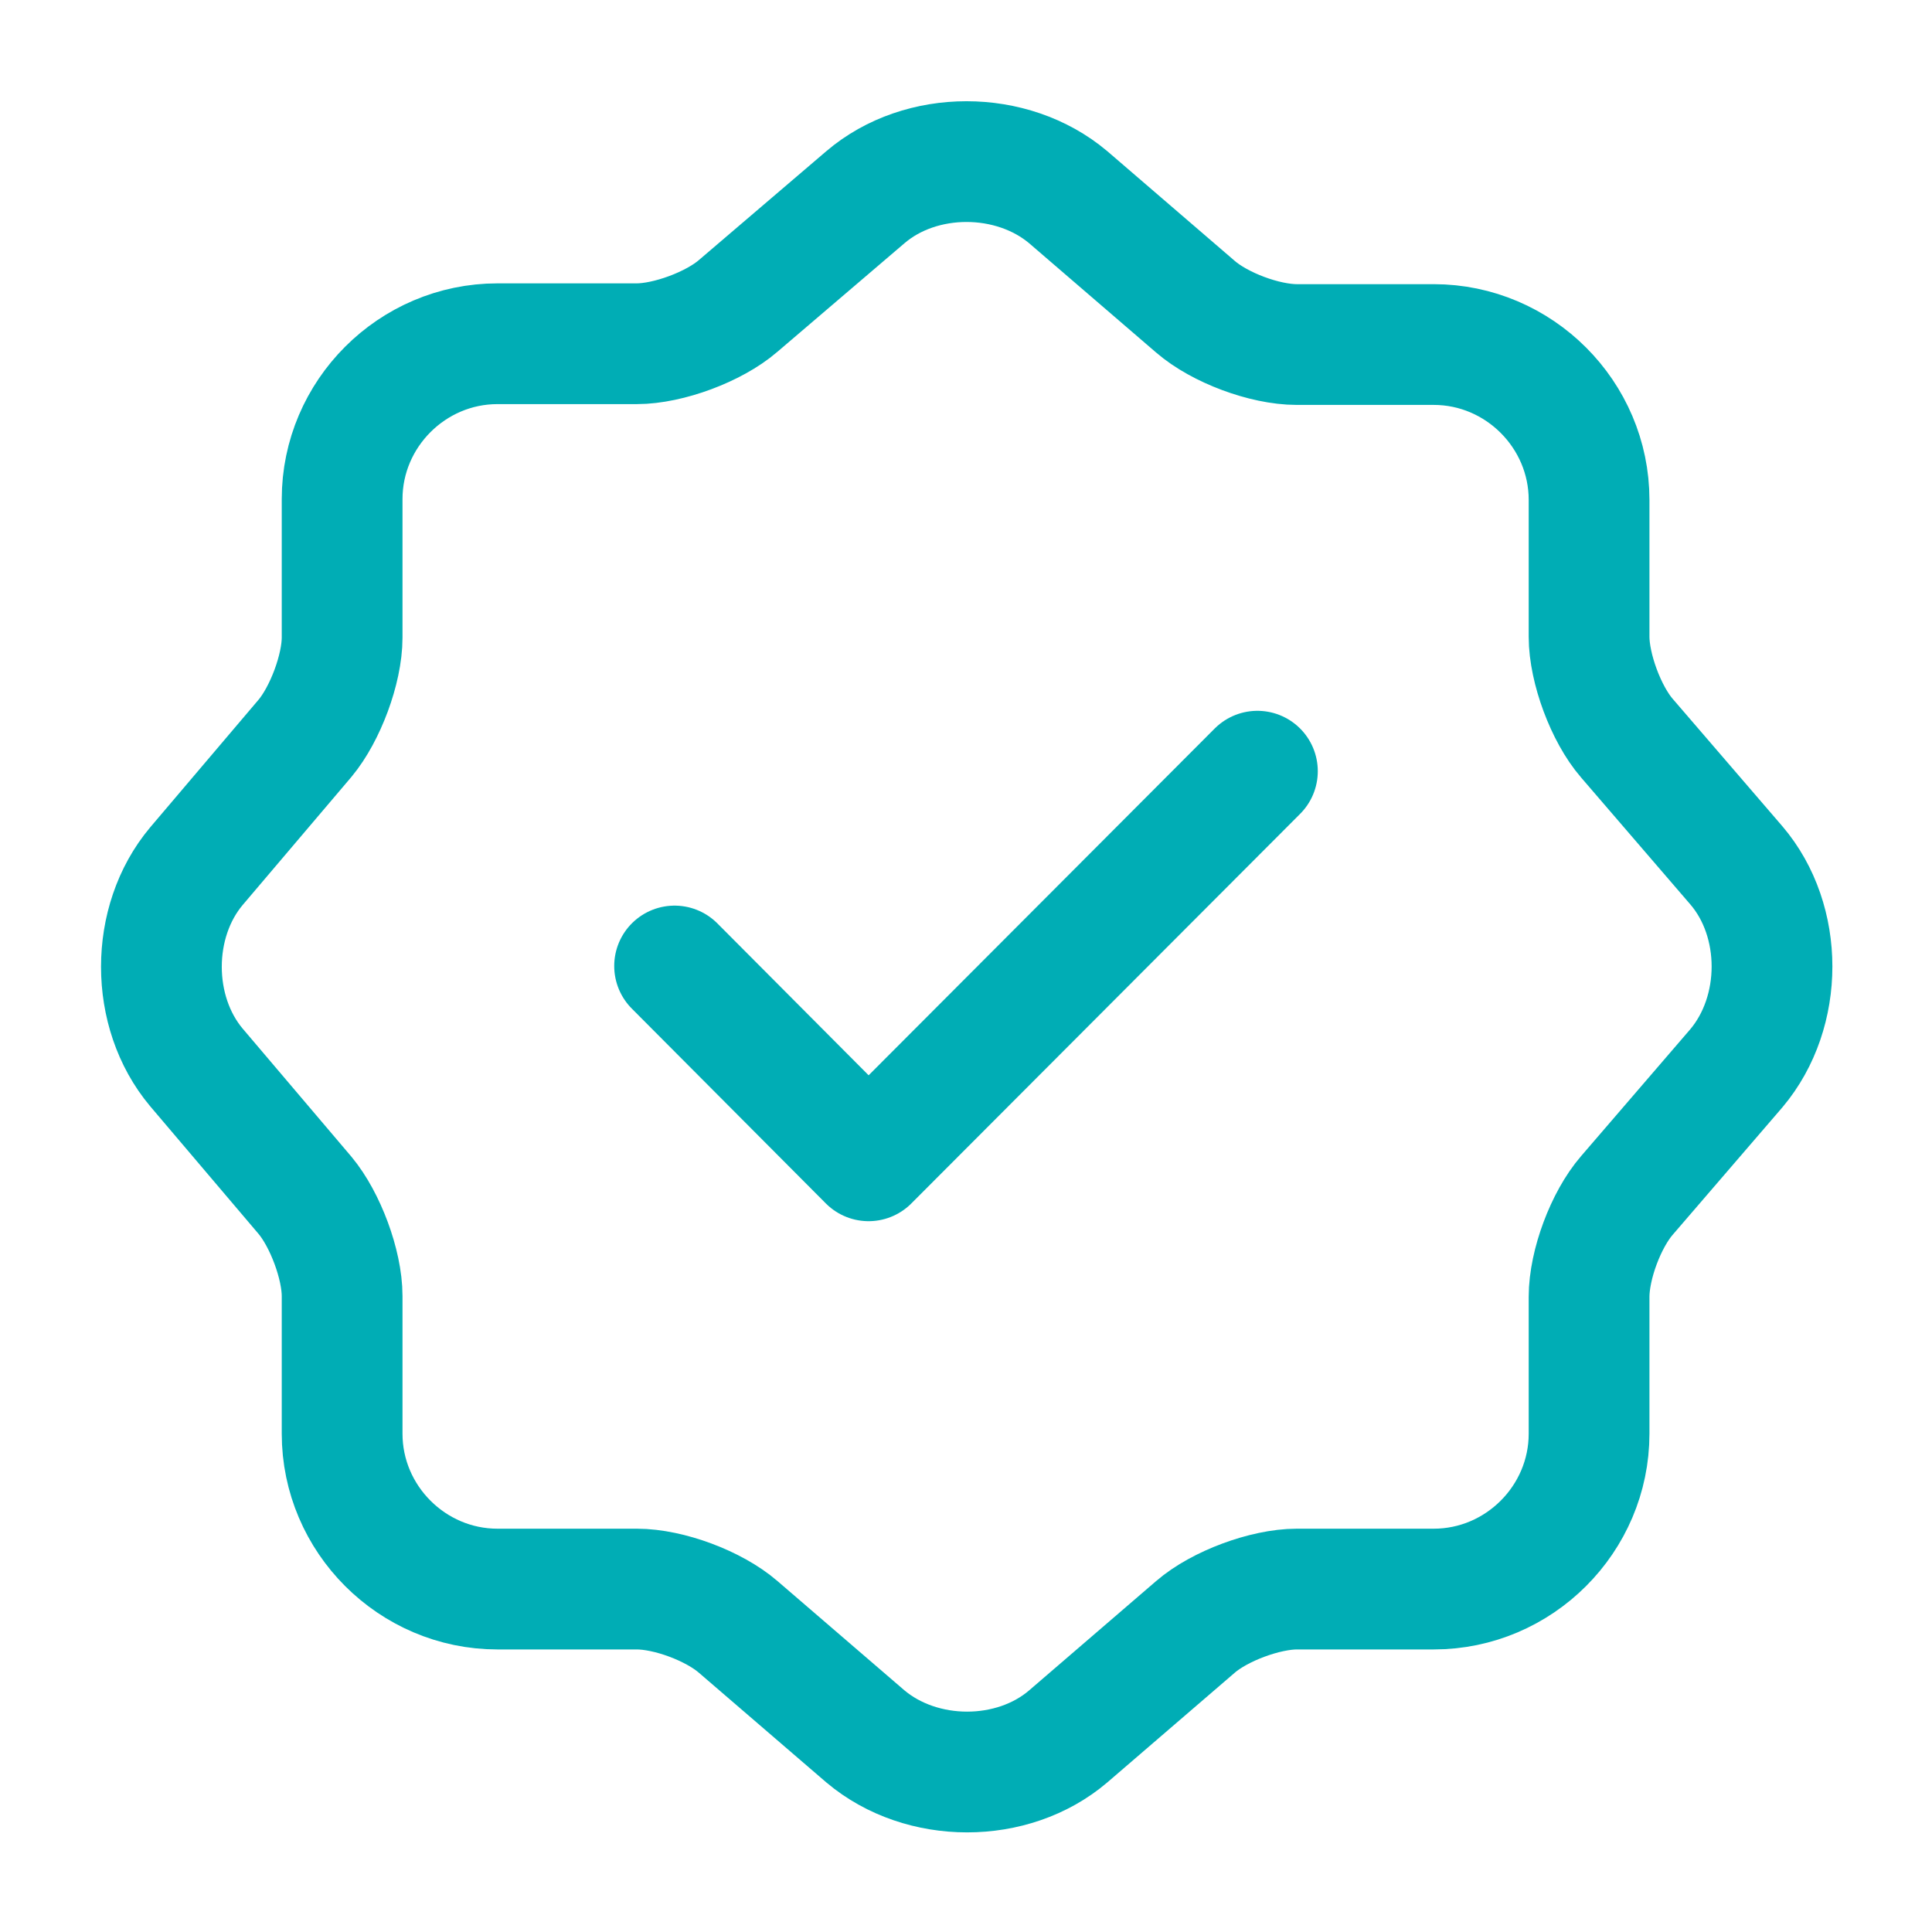
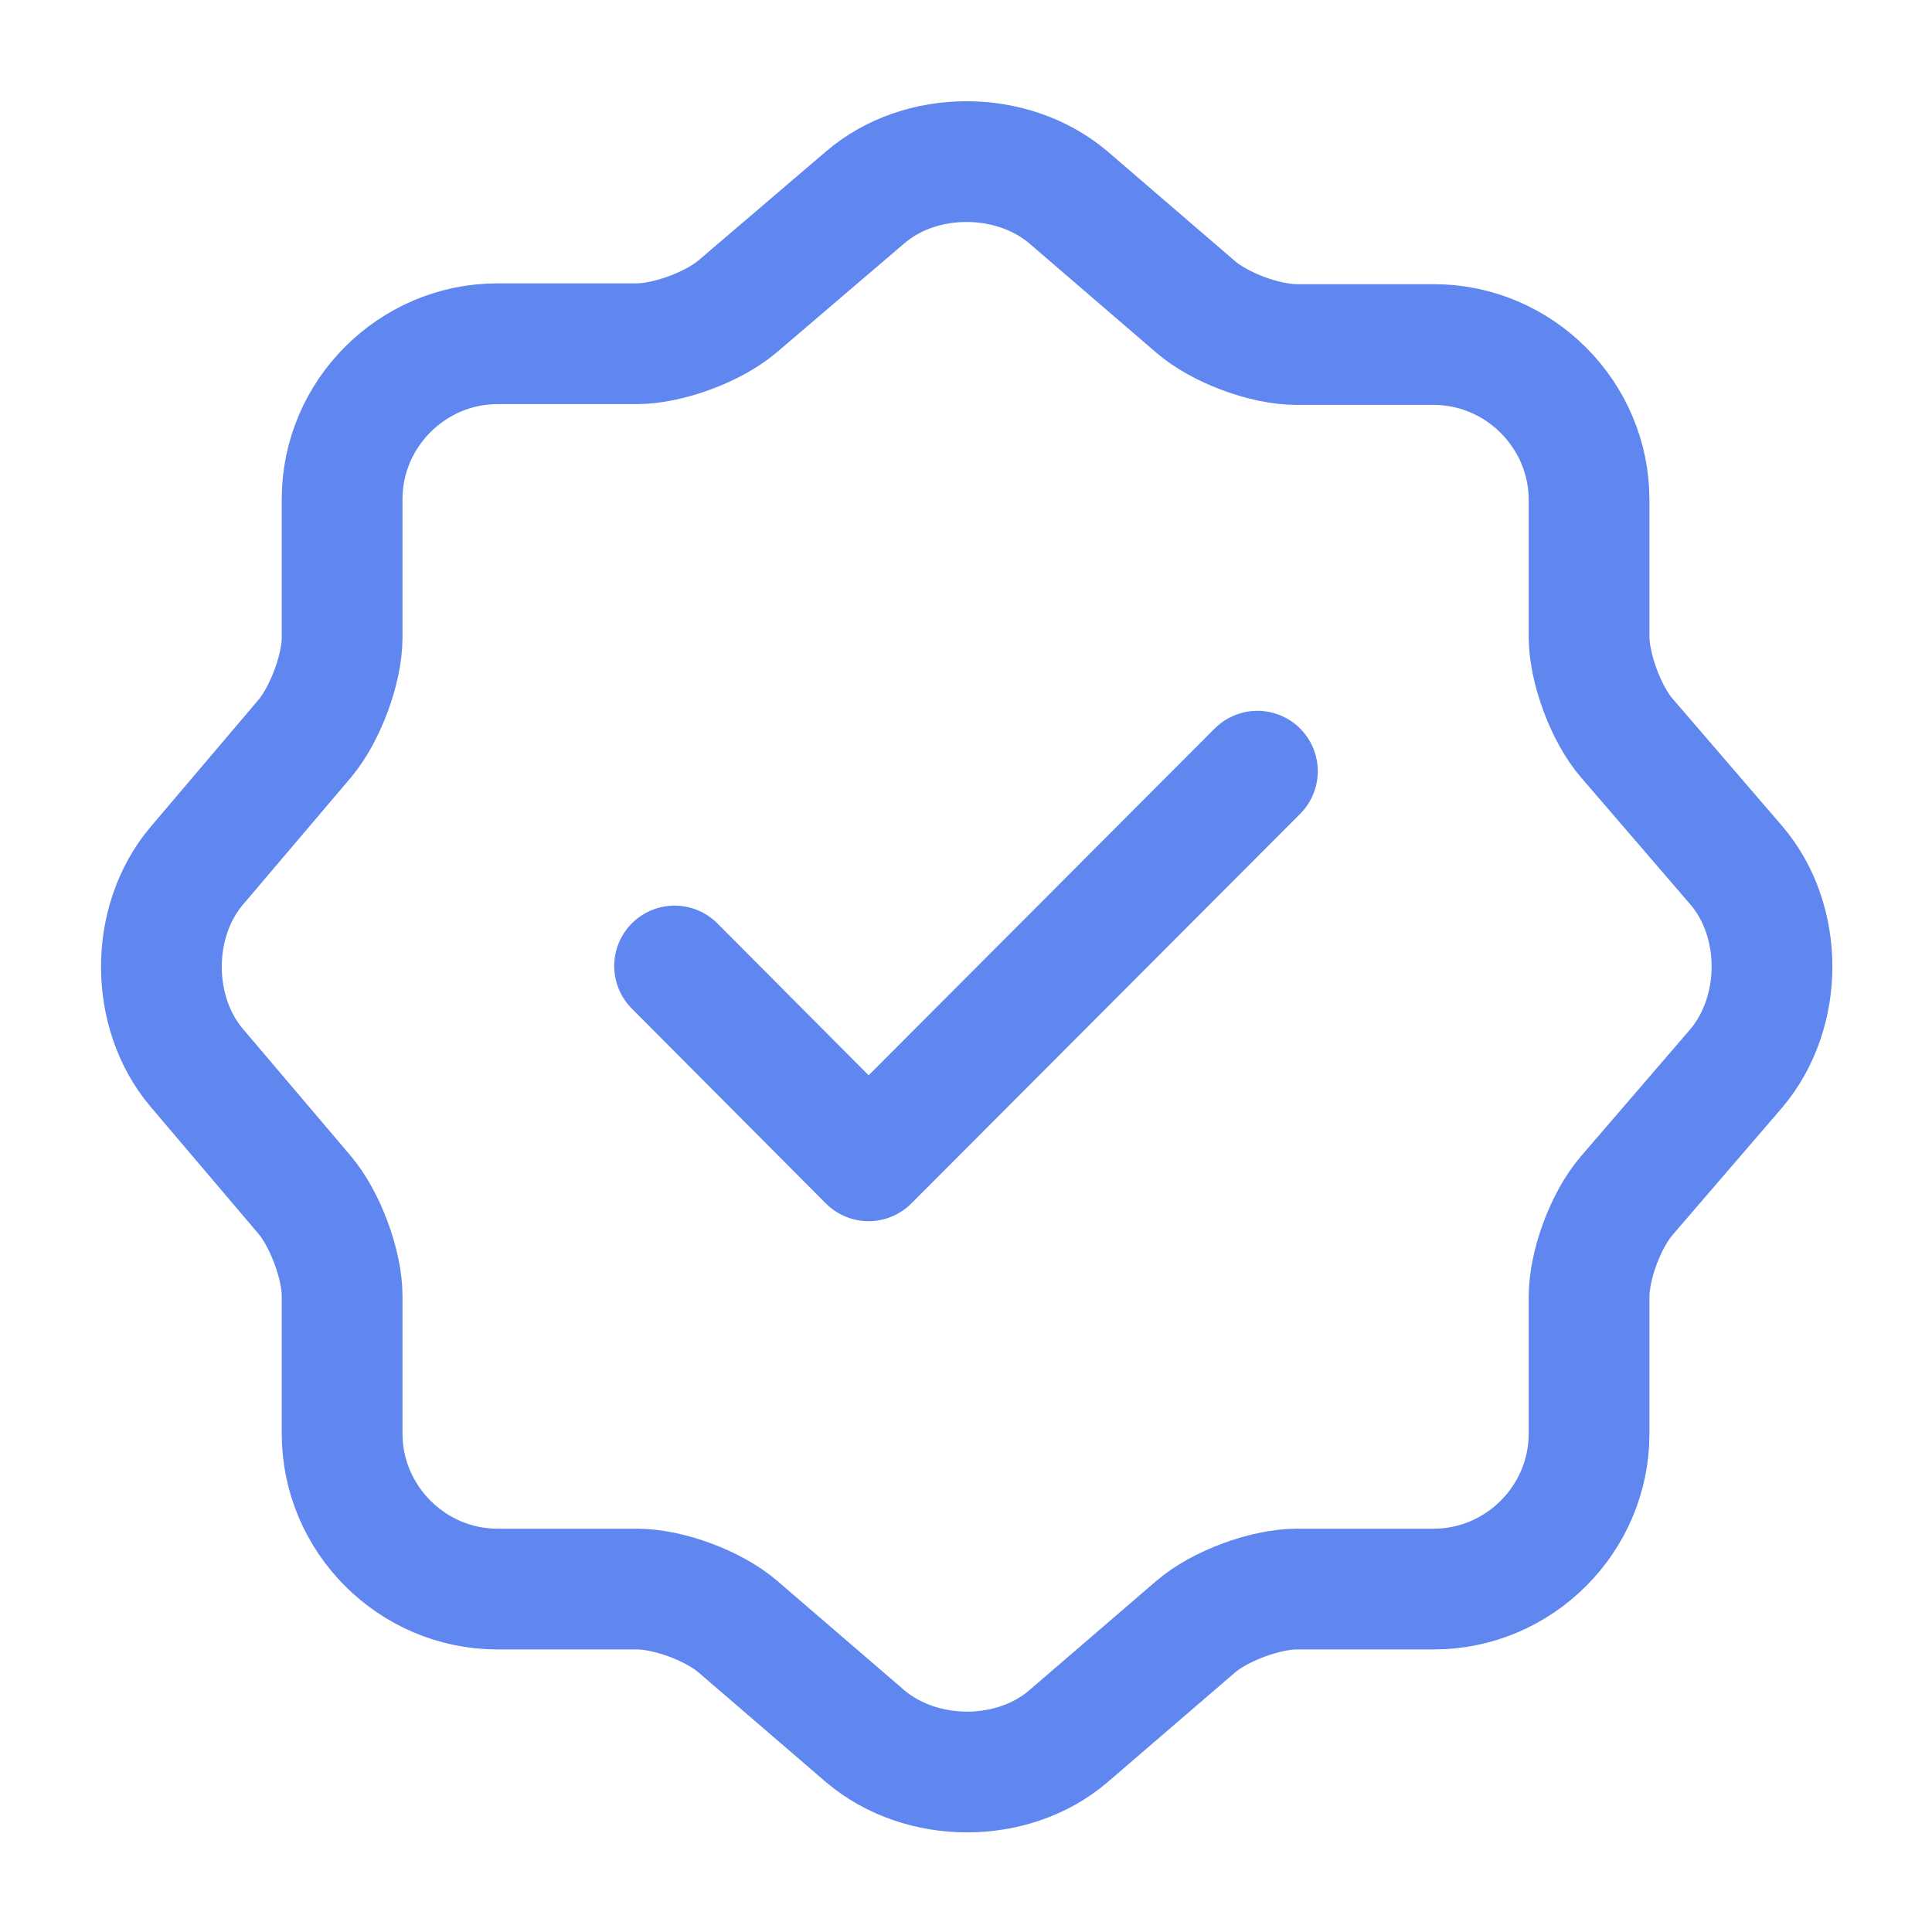
<svg xmlns="http://www.w3.org/2000/svg" width="800px" height="800px" viewBox="0 0 24 24" fill="none">
  <g id="SVGRepo_bgCarrier" stroke-width="0" />
  <g id="SVGRepo_tracerCarrier" stroke-linecap="round" stroke-linejoin="round" />
  <g id="SVGRepo_iconCarrier">
-     <path d="M8.38 12L10.79 14.42L15.62 9.58" stroke="#00ADB5" stroke-width="1.5" stroke-linecap="round" stroke-linejoin="round" />
-     <path d="M10.75 2.45C11.44 1.86 12.57 1.86 13.27 2.45L14.85 3.81C15.15 4.07 15.71 4.28 16.11 4.28H17.81C18.87 4.28 19.74 5.15 19.74 6.21V7.91C19.74 8.3 19.95 8.87 20.21 9.17L21.57 10.75C22.16 11.44 22.16 12.57 21.57 13.27L20.21 14.85C19.95 15.15 19.74 15.71 19.74 16.11V17.81C19.74 18.87 18.87 19.74 17.81 19.74H16.11C15.72 19.74 15.15 19.95 14.85 20.21L13.27 21.57C12.58 22.16 11.45 22.16 10.75 21.57L9.17 20.21C8.87 19.95 8.31 19.74 7.91 19.74H6.18C5.12 19.74 4.25 18.87 4.25 17.81V16.1C4.25 15.71 4.04 15.15 3.79 14.85L2.44 13.26C1.86 12.57 1.86 11.45 2.44 10.76L3.79 9.17C4.04 8.87 4.25 8.31 4.25 7.92V6.2C4.25 5.14 5.12 4.27 6.18 4.27H7.91C8.3 4.27 8.87 4.06 9.17 3.8L10.75 2.45Z" stroke="#00ADB5" stroke-width="1.5" stroke-linecap="round" stroke-linejoin="round" />
+     <path d="M8.38 12L10.79 14.42L15.62 9.58" stroke="#6086EF" stroke-width="1.5" stroke-linecap="round" stroke-linejoin="round" />
+     <path d="M10.75 2.45C11.44 1.86 12.57 1.86 13.27 2.45L14.85 3.81C15.15 4.07 15.71 4.28 16.11 4.28H17.81C18.87 4.28 19.74 5.15 19.74 6.21V7.91C19.74 8.3 19.95 8.87 20.21 9.17L21.57 10.75C22.16 11.44 22.16 12.57 21.57 13.27L20.21 14.85C19.95 15.15 19.74 15.71 19.74 16.11V17.81C19.74 18.87 18.87 19.74 17.81 19.74H16.11C15.72 19.74 15.15 19.95 14.85 20.21L13.27 21.57C12.58 22.16 11.45 22.16 10.75 21.57L9.17 20.21C8.87 19.95 8.31 19.74 7.91 19.74H6.18C5.12 19.74 4.25 18.87 4.25 17.81V16.1C4.25 15.71 4.04 15.15 3.79 14.85L2.44 13.26C1.86 12.57 1.86 11.45 2.44 10.76L3.79 9.17C4.04 8.87 4.25 8.31 4.25 7.92V6.2C4.25 5.14 5.12 4.27 6.18 4.27H7.91C8.3 4.27 8.87 4.06 9.17 3.8L10.75 2.45Z" stroke="#6086EF" stroke-width="1.5" stroke-linecap="round" stroke-linejoin="round" />
  </g>
</svg>
